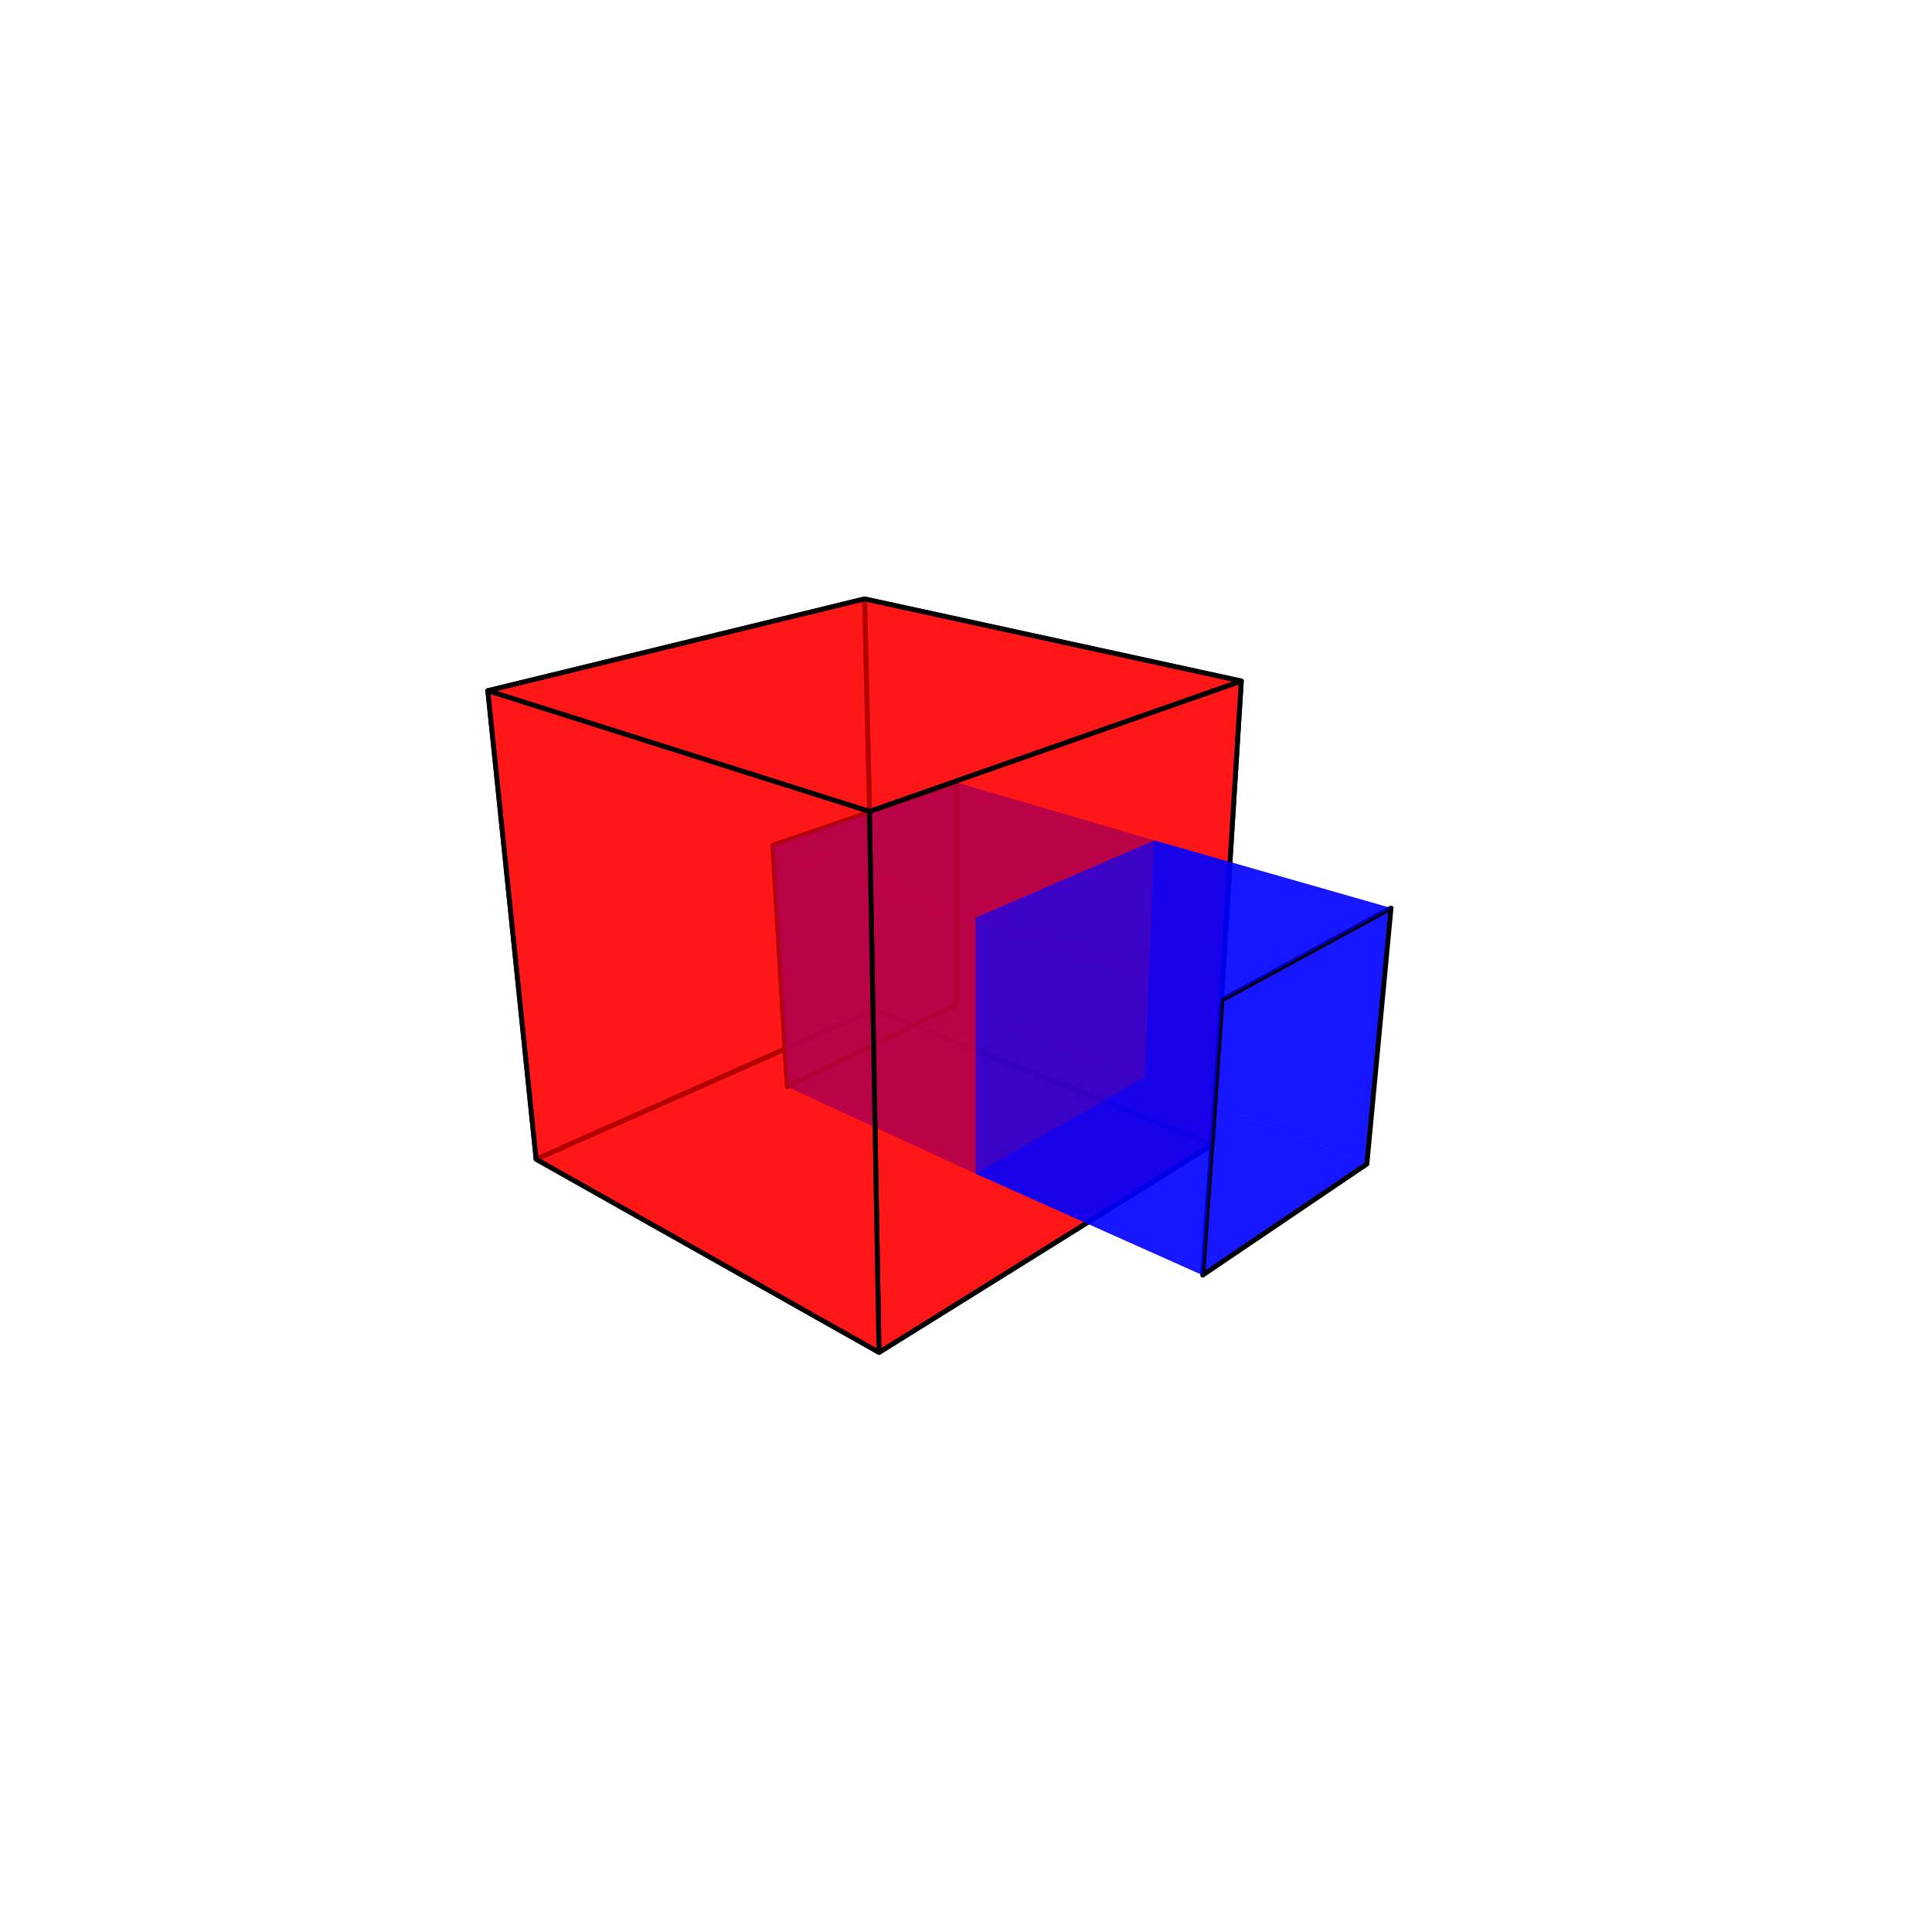
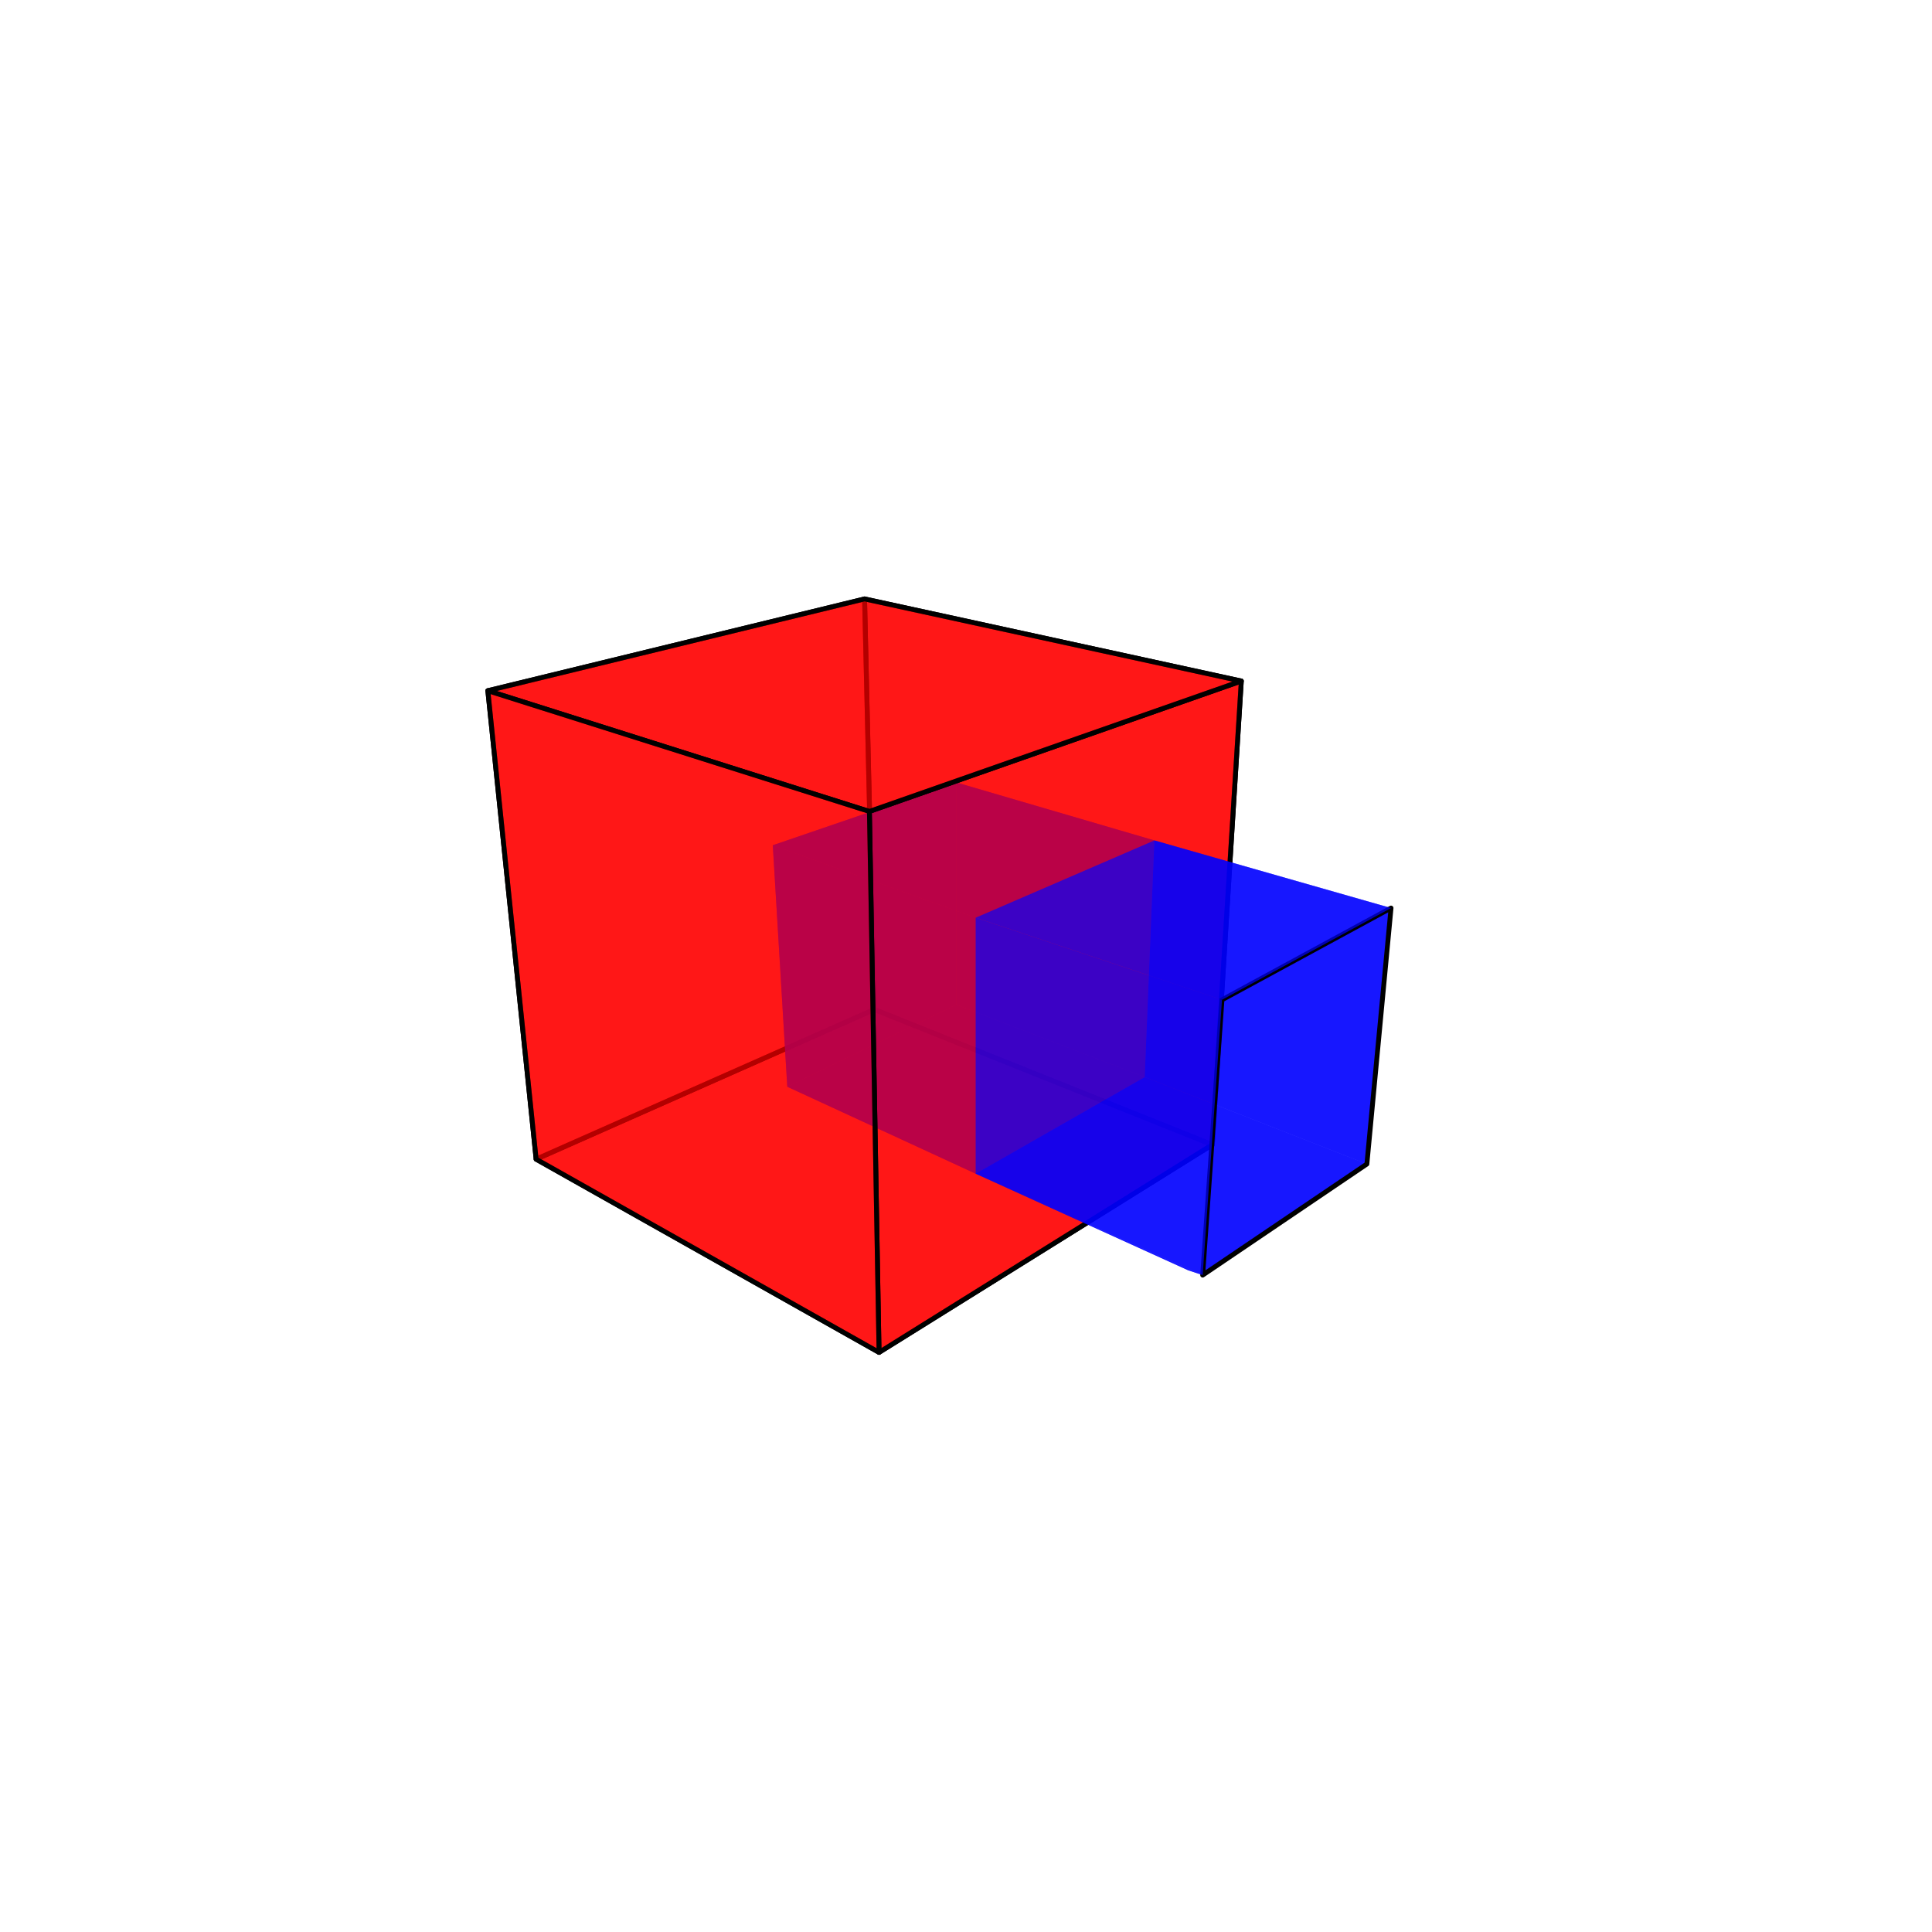
<svg xmlns="http://www.w3.org/2000/svg" width="400" height="400" viewBox="-200 -200 400 400">
  <g stroke="#000" stroke-width="1" stroke-linecap="round" stroke-linejoin="round">
    <polygon fill="rgba(255,0,0,0.7)" points="-19,9 51,37 57,-59 -21,-76" />
    <polygon fill="rgba(255,0,0,0.7)" points="-19,9 51,37 -18,80 -89,40" />
    <polygon fill="rgba(255,0,0,0.7)" points="-19,9 -21,-76 -99,-57 -89,40" />
+     <polygon fill="rgba(0,0,255,0.7)" stroke="none" points="-2,-38 39,-26 39,-26 -2,-38" />
+     <polygon fill="rgba(0,0,255,0.7)" stroke="none" points="-2,8 -2,-38 -2,-38" />
    <polygon fill="rgba(0,0,255,0.7)" stroke="none" points="-2,8 37,23 39,-26 -2,-38" />
    <polygon fill="rgba(0,0,255,0.7)" stroke="none" points="-2,8 37,23 2,43 -37,25" />
-     <polygon fill="rgba(0,0,255,0.7)" points="-2,8 -2,-38 -40,-25 -37,25" />
-     <polygon fill="rgba(0,0,255,0.7)" stroke="none" points="-2,-38 39,-26 2,-10 -40,-25" />
+     <polygon fill="rgba(0,0,255,0.7)" stroke="none" points="39,-26 39,-26 2,-10 -40,-25 -2,-38" />
+     <polygon fill="rgba(0,0,255,0.7)" stroke="none" points="-2,8 -2,-38 -40,-25 -37,25" />
    <polygon fill="rgba(0,0,255,0.7)" stroke="none" points="-37,25 -40,-25 2,-10 2,43" />
+     <polygon fill="rgba(0,0,255,0.7)" stroke="none" points="2,43 2,43 -37,25" />
    <polygon fill="rgba(255,0,0,0.7)" points="51,37 57,-59 -20,-32 -18,80" />
    <polygon fill="rgba(0,0,255,0.7)" stroke="none" points="37,23 83,41 88,-12 39,-26" />
-     <polygon fill="rgba(0,0,255,0.7)" stroke="none" points="37,23 83,41 49,64 2,43" />
+     <polygon fill="rgba(0,0,255,0.7)" stroke="none" points="37,23 83,41 49,64 46,63 2,43" />
    <polygon fill="rgba(0,0,255,0.7)" points="83,41 88,-12 53,7 49,64" />
    <polygon fill="rgba(0,0,255,0.7)" stroke="none" points="39,-26 88,-12 53,7 2,-10" />
    <polygon fill="rgba(0,0,255,0.7)" stroke="none" points="2,-10 53,7 49,64 2,43" />
+     <polygon fill="rgba(0,0,255,0.7)" stroke="none" points="49,64 46,63 2,43 2,43" />
    <polygon fill="rgba(255,0,0,0.7)" points="-21,-76 57,-59 -20,-32 -99,-57" />
    <polygon fill="rgba(255,0,0,0.7)" points="-89,40 -99,-57 -20,-32 -18,80" />
  </g>
</svg>
